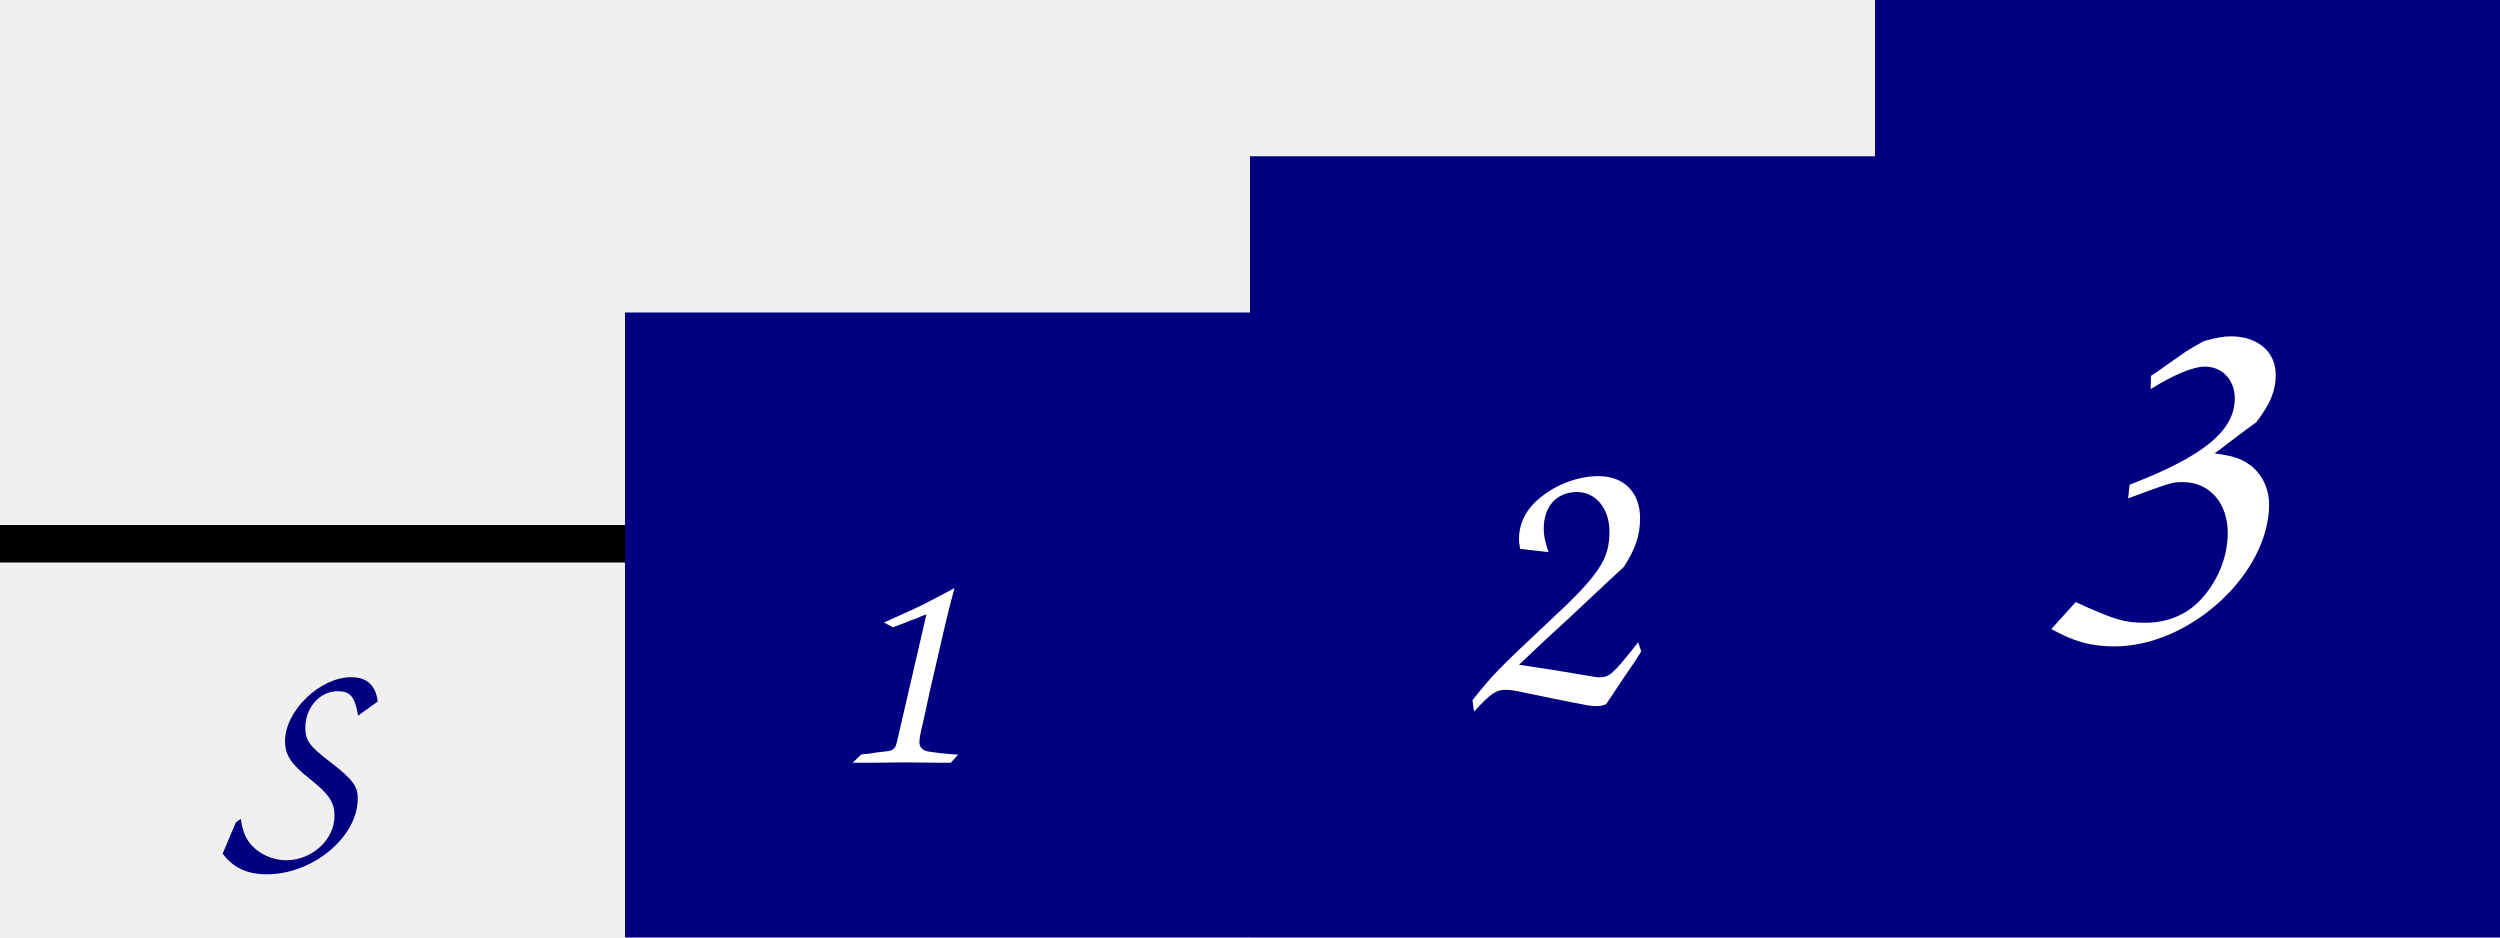
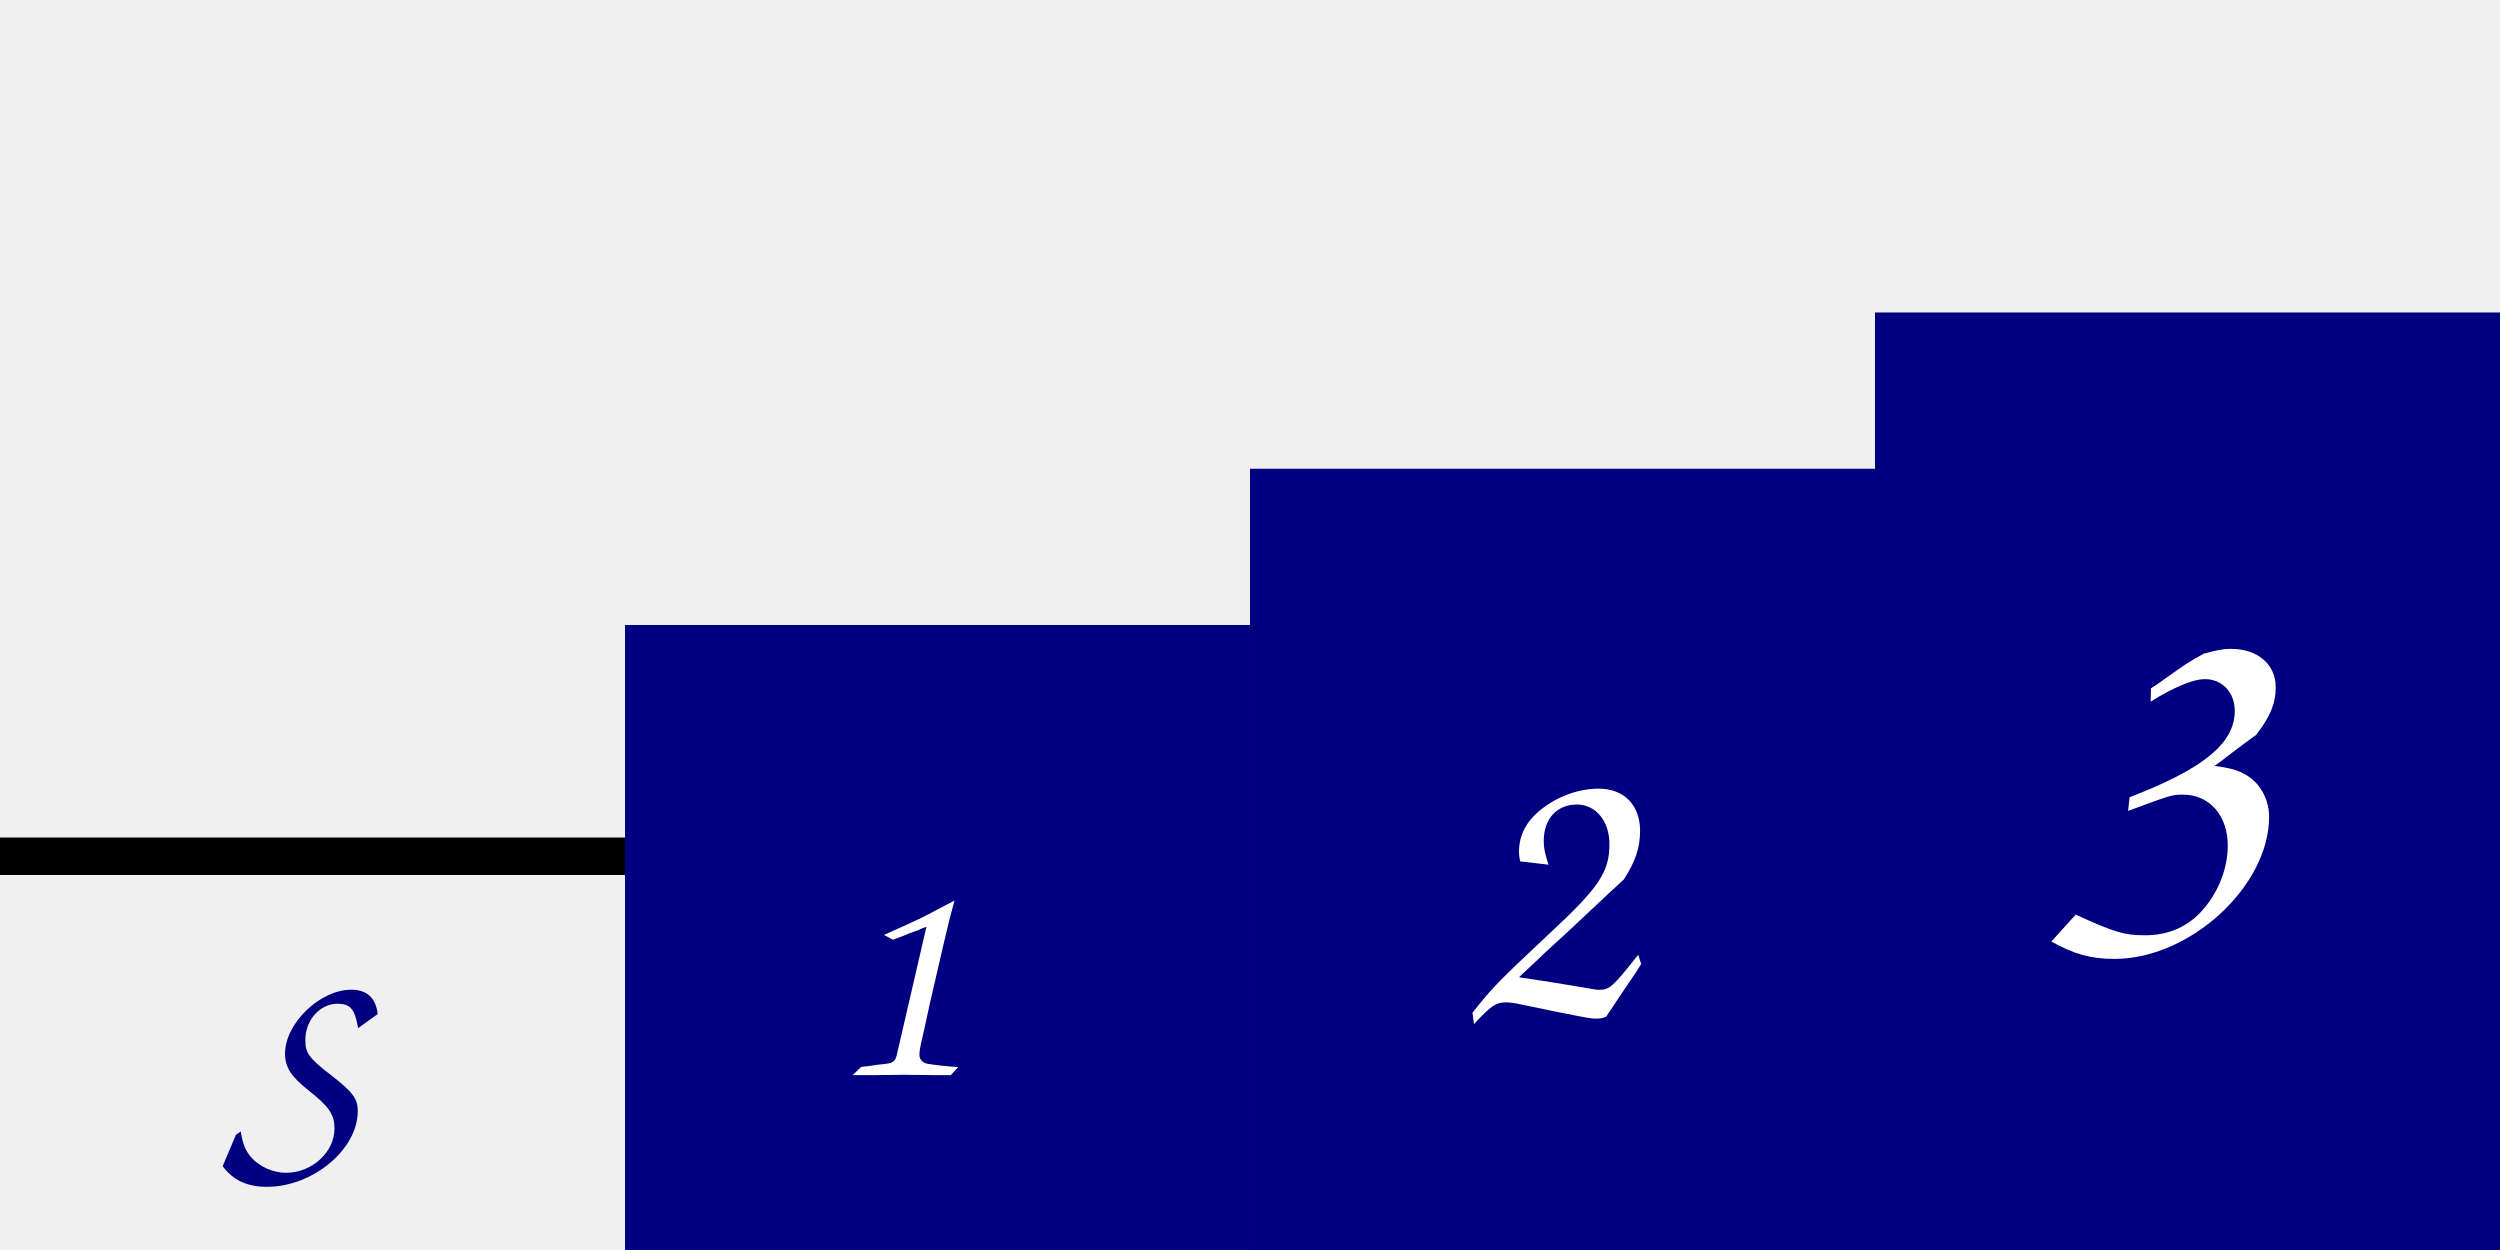
- <svg xmlns="http://www.w3.org/2000/svg" height="150" width="400" viewBox="0 0 105.833 39.687">
-   <path d="M26.458 13.229h26.458v26.458H26.458zm26.459-6.614h26.458v33.073H52.917zM79.375 0h26.458v39.688H79.375z" fill="navy" />
-   <g font-family="'Comic Sans MS'" fill="#fff" word-spacing="0" letter-spacing="0">
-     <text font-size="10.583" y="32.288" x="35.045">
-       <tspan font-size="12.7" y="32.288" x="35.045" stroke-width=".265">1</tspan>
-     </text>
-     <text font-size="16.933" y="29.843" x="61.539">
-       <tspan y="29.843" x="61.539" stroke-width=".265">2</tspan>
-     </text>
-     <text font-size="22.578" y="27.224" x="86.028">
-       <tspan y="27.224" x="86.028" stroke-width=".265">3</tspan>
-     </text>
-   </g>
-   <path d="M0 23.019h26.458" stroke="#000" stroke-width="1.587" fill="none" />
-   <text font-family="'Comic Sans MS'" font-size="10.583" y="36.106" x="9.427" fill="navy" word-spacing="0" letter-spacing="0">
-     <tspan font-size="12.7" y="36.106" x="9.427" stroke-width=".265">S</tspan>
+ <svg xmlns="http://www.w3.org/2000/svg" height="200" width="400" viewBox="0 0 105.833 52.917">
+   <path fill="navy" d="M26.458 26.458h26.458v26.458H26.458zm26.459-6.614h26.458v33.073H52.917zm26.458-6.615h26.458v39.688H79.375z" />
+   <text x="35.045" y="45.517" font-size="10.583" font-family="Comic Sans MS" letter-spacing="0" word-spacing="0" fill="#fff">
+     <tspan x="35.045" y="45.517" font-size="12.7" stroke-width=".265">1</tspan>
+   </text>
+   <text x="61.539" y="43.072" font-size="16.933" font-family="Comic Sans MS" letter-spacing="0" word-spacing="0" fill="#fff">
+     <tspan x="61.539" y="43.072" stroke-width=".265">2</tspan>
+   </text>
+   <text x="86.028" y="40.453" font-size="22.578" font-family="Comic Sans MS" letter-spacing="0" word-spacing="0" fill="#fff">
+     <tspan x="86.028" y="40.453" stroke-width=".265">3</tspan>
+   </text>
+   <path d="M0 36.248h26.458" fill="none" stroke="#000" stroke-width="1.587" />
+   <text x="9.427" y="49.335" font-size="10.583" font-family="Comic Sans MS" letter-spacing="0" word-spacing="0" fill="navy">
+     <tspan x="9.427" y="49.335" font-size="12.7" stroke-width=".265">S</tspan>
  </text>
</svg>
